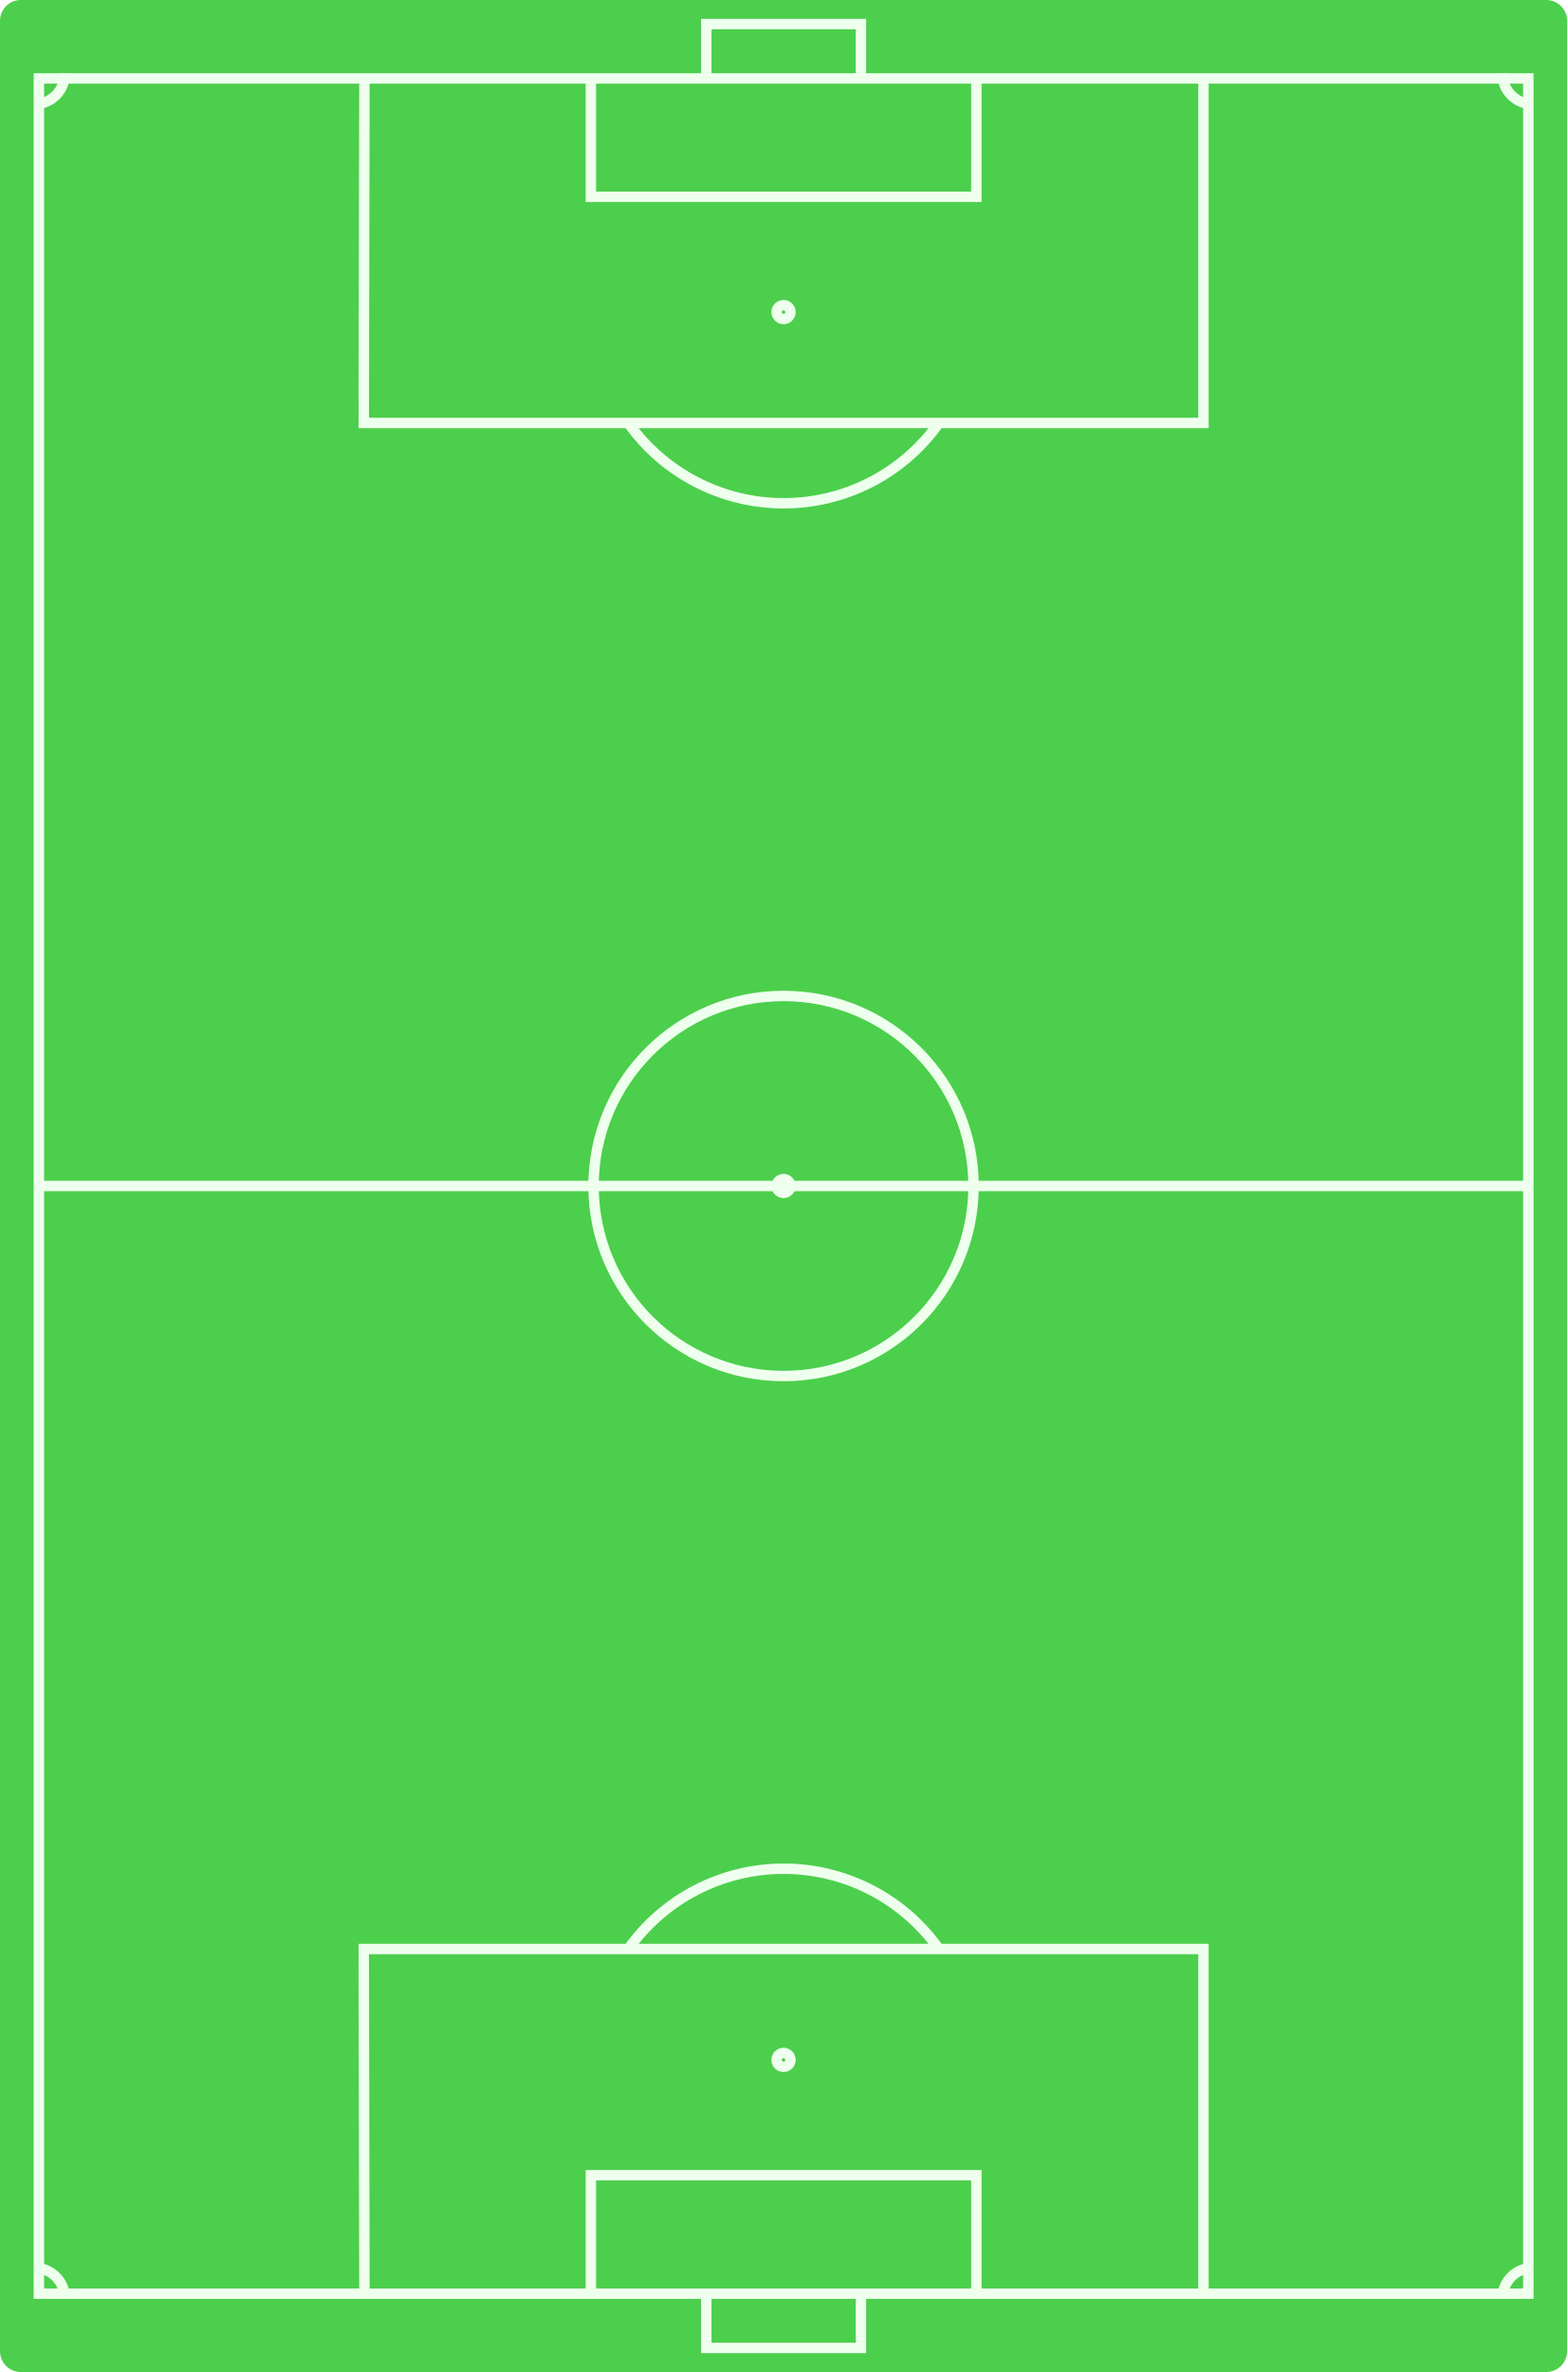
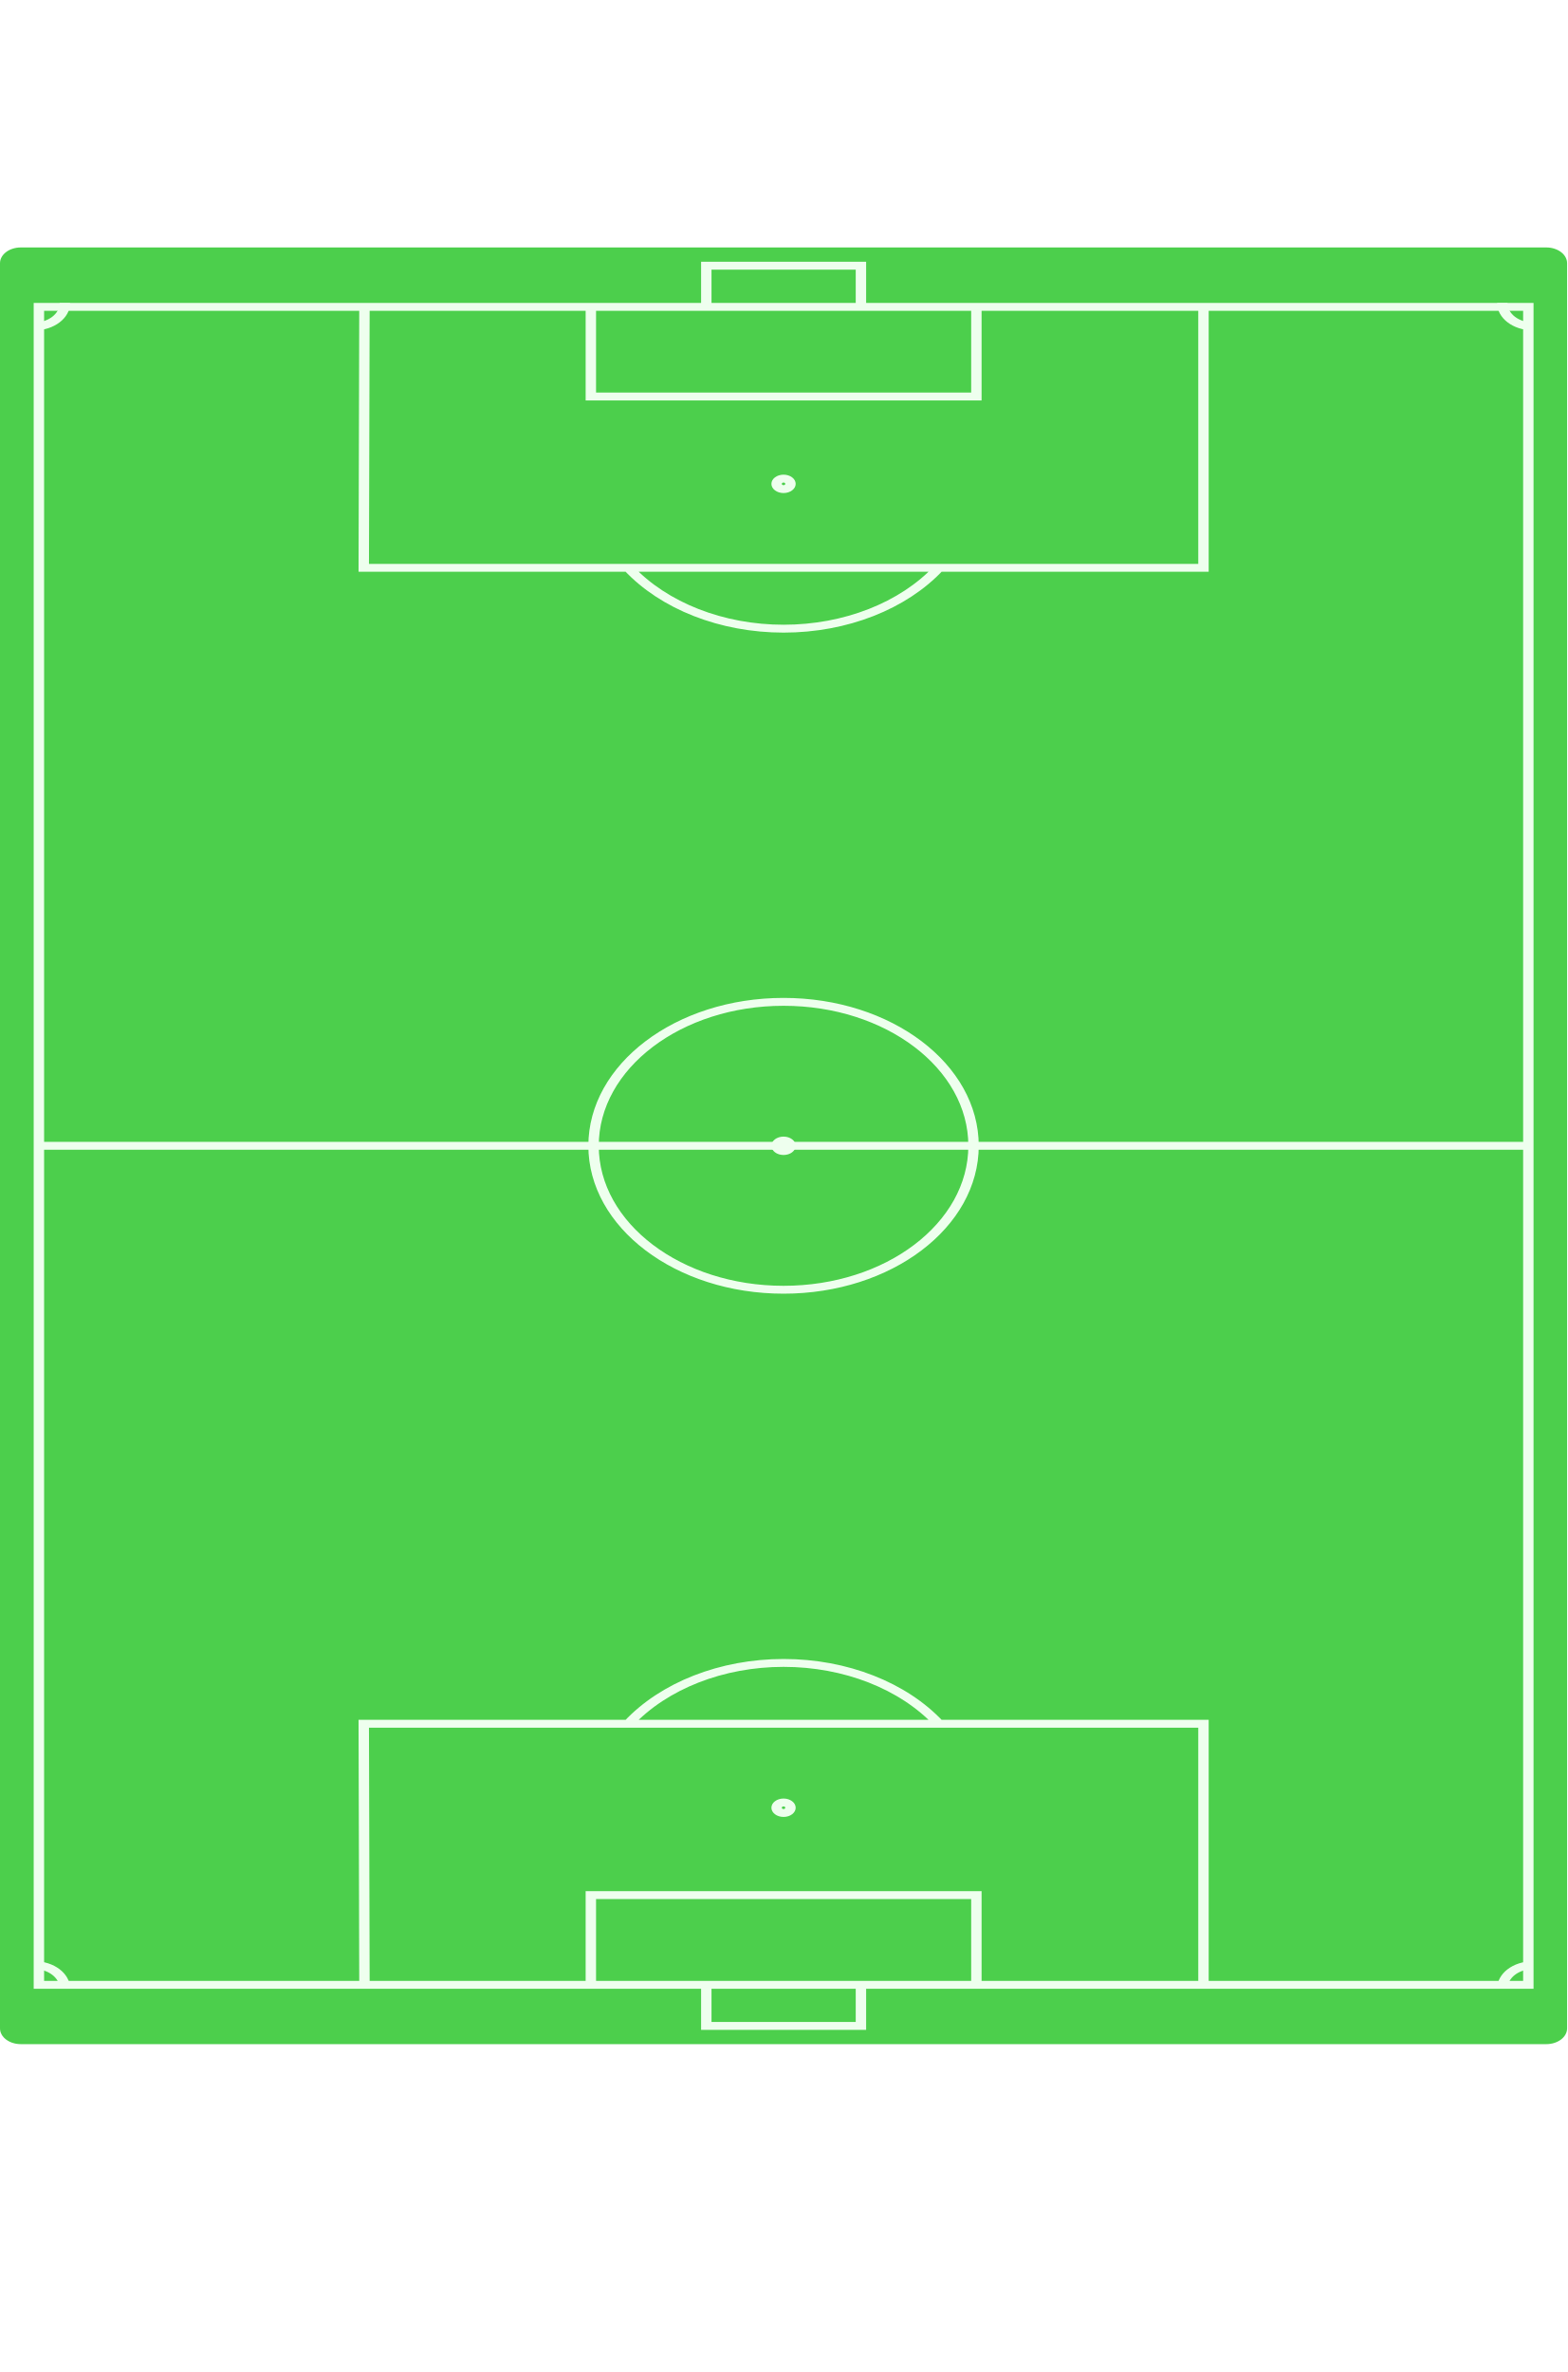
- <svg xmlns="http://www.w3.org/2000/svg" xmlns:xlink="http://www.w3.org/1999/xlink" height="684" width="452">
-   <rect opacity=".7" height="684" width="452" fill="#0b0" ry="6" />
-   <g stroke="#efe" stroke-width="3" fill="none">
-     <path d="m11.22 22.62v638.8h429.6v-638.8z" />
-     <path d="m11.26 342h429.4" />
-     <circle cy="342" cx="226" r="54.8" />
-     <circle cy="342" cx="226" r="2" />
-     <g id="a">
-       <path d="m9.9 30.07c4.85 0 8.82-4 8.82-8.9m162.5 100.8a54.91 54.91 0 0 0 89.6 0m76.3-99.63v99.63h-242.2l.2-99.63m98.6.20v-15.6l44.6.003v15.6m-77.9-.20v34.4h111.2v-34.4m160.5 7.7c-4.9 0-8.8-4-8.8-8.9" />
-       <circle cy="90" cx="226" r="2" />
+ <svg xmlns="http://www.w3.org/2000/svg" xmlns:xlink="http://www.w3.org/1999/xlink" height="684" width="452" version="1.1" id="svg21">
+   <defs id="defs25" />
+   <g id="g860" transform="matrix(1,0,0,0.7574576,0,71.35627)">
+     <g id="g847">
+       <rect style="opacity:0.7;fill:#00bb00" y="0" x="0" height="684" width="452" ry="6" id="rect2" />
+       <g id="g19" style="fill:none;stroke:#eeffee;stroke-width:3">
+         <path d="m 11.22,22.62 v 638.8 h 429.6 V 22.62 Z" id="path4" />
+         <path d="m 11.26,342 h 429.4" id="path6" />
+         <circle cy="342" cx="226" r="54.8" id="circle8" />
+         <circle cy="342" cx="226" r="2" id="circle10" />
+         <g id="a">
+           <path d="m 9.9,30.07 c 4.85,0 8.82,-4 8.82,-8.9 m 162.5,100.8 a 54.91,54.91 0 0 0 89.6,0 m 76.3,-99.63 v 99.63 h -242.2 l 0.2,-99.63 m 98.6,0.2 V 6.94 l 44.6,0.003 v 15.6 m -77.9,-0.2 v 34.4 h 111.2 v -34.4 m 160.5,7.7 c -4.9,0 -8.8,-4 -8.8,-8.9" id="path12" />
+           <circle cy="90" cx="226" r="2" id="circle14" />
+         </g>
+         <use xlink:href="#a" transform="scale(1,-1)" y="-684" id="use17" x="0" width="100%" height="100%" />
+       </g>
    </g>
-     <use xlink:href="#a" transform="scale(1,-1)" y="-684" />
  </g>
</svg>
